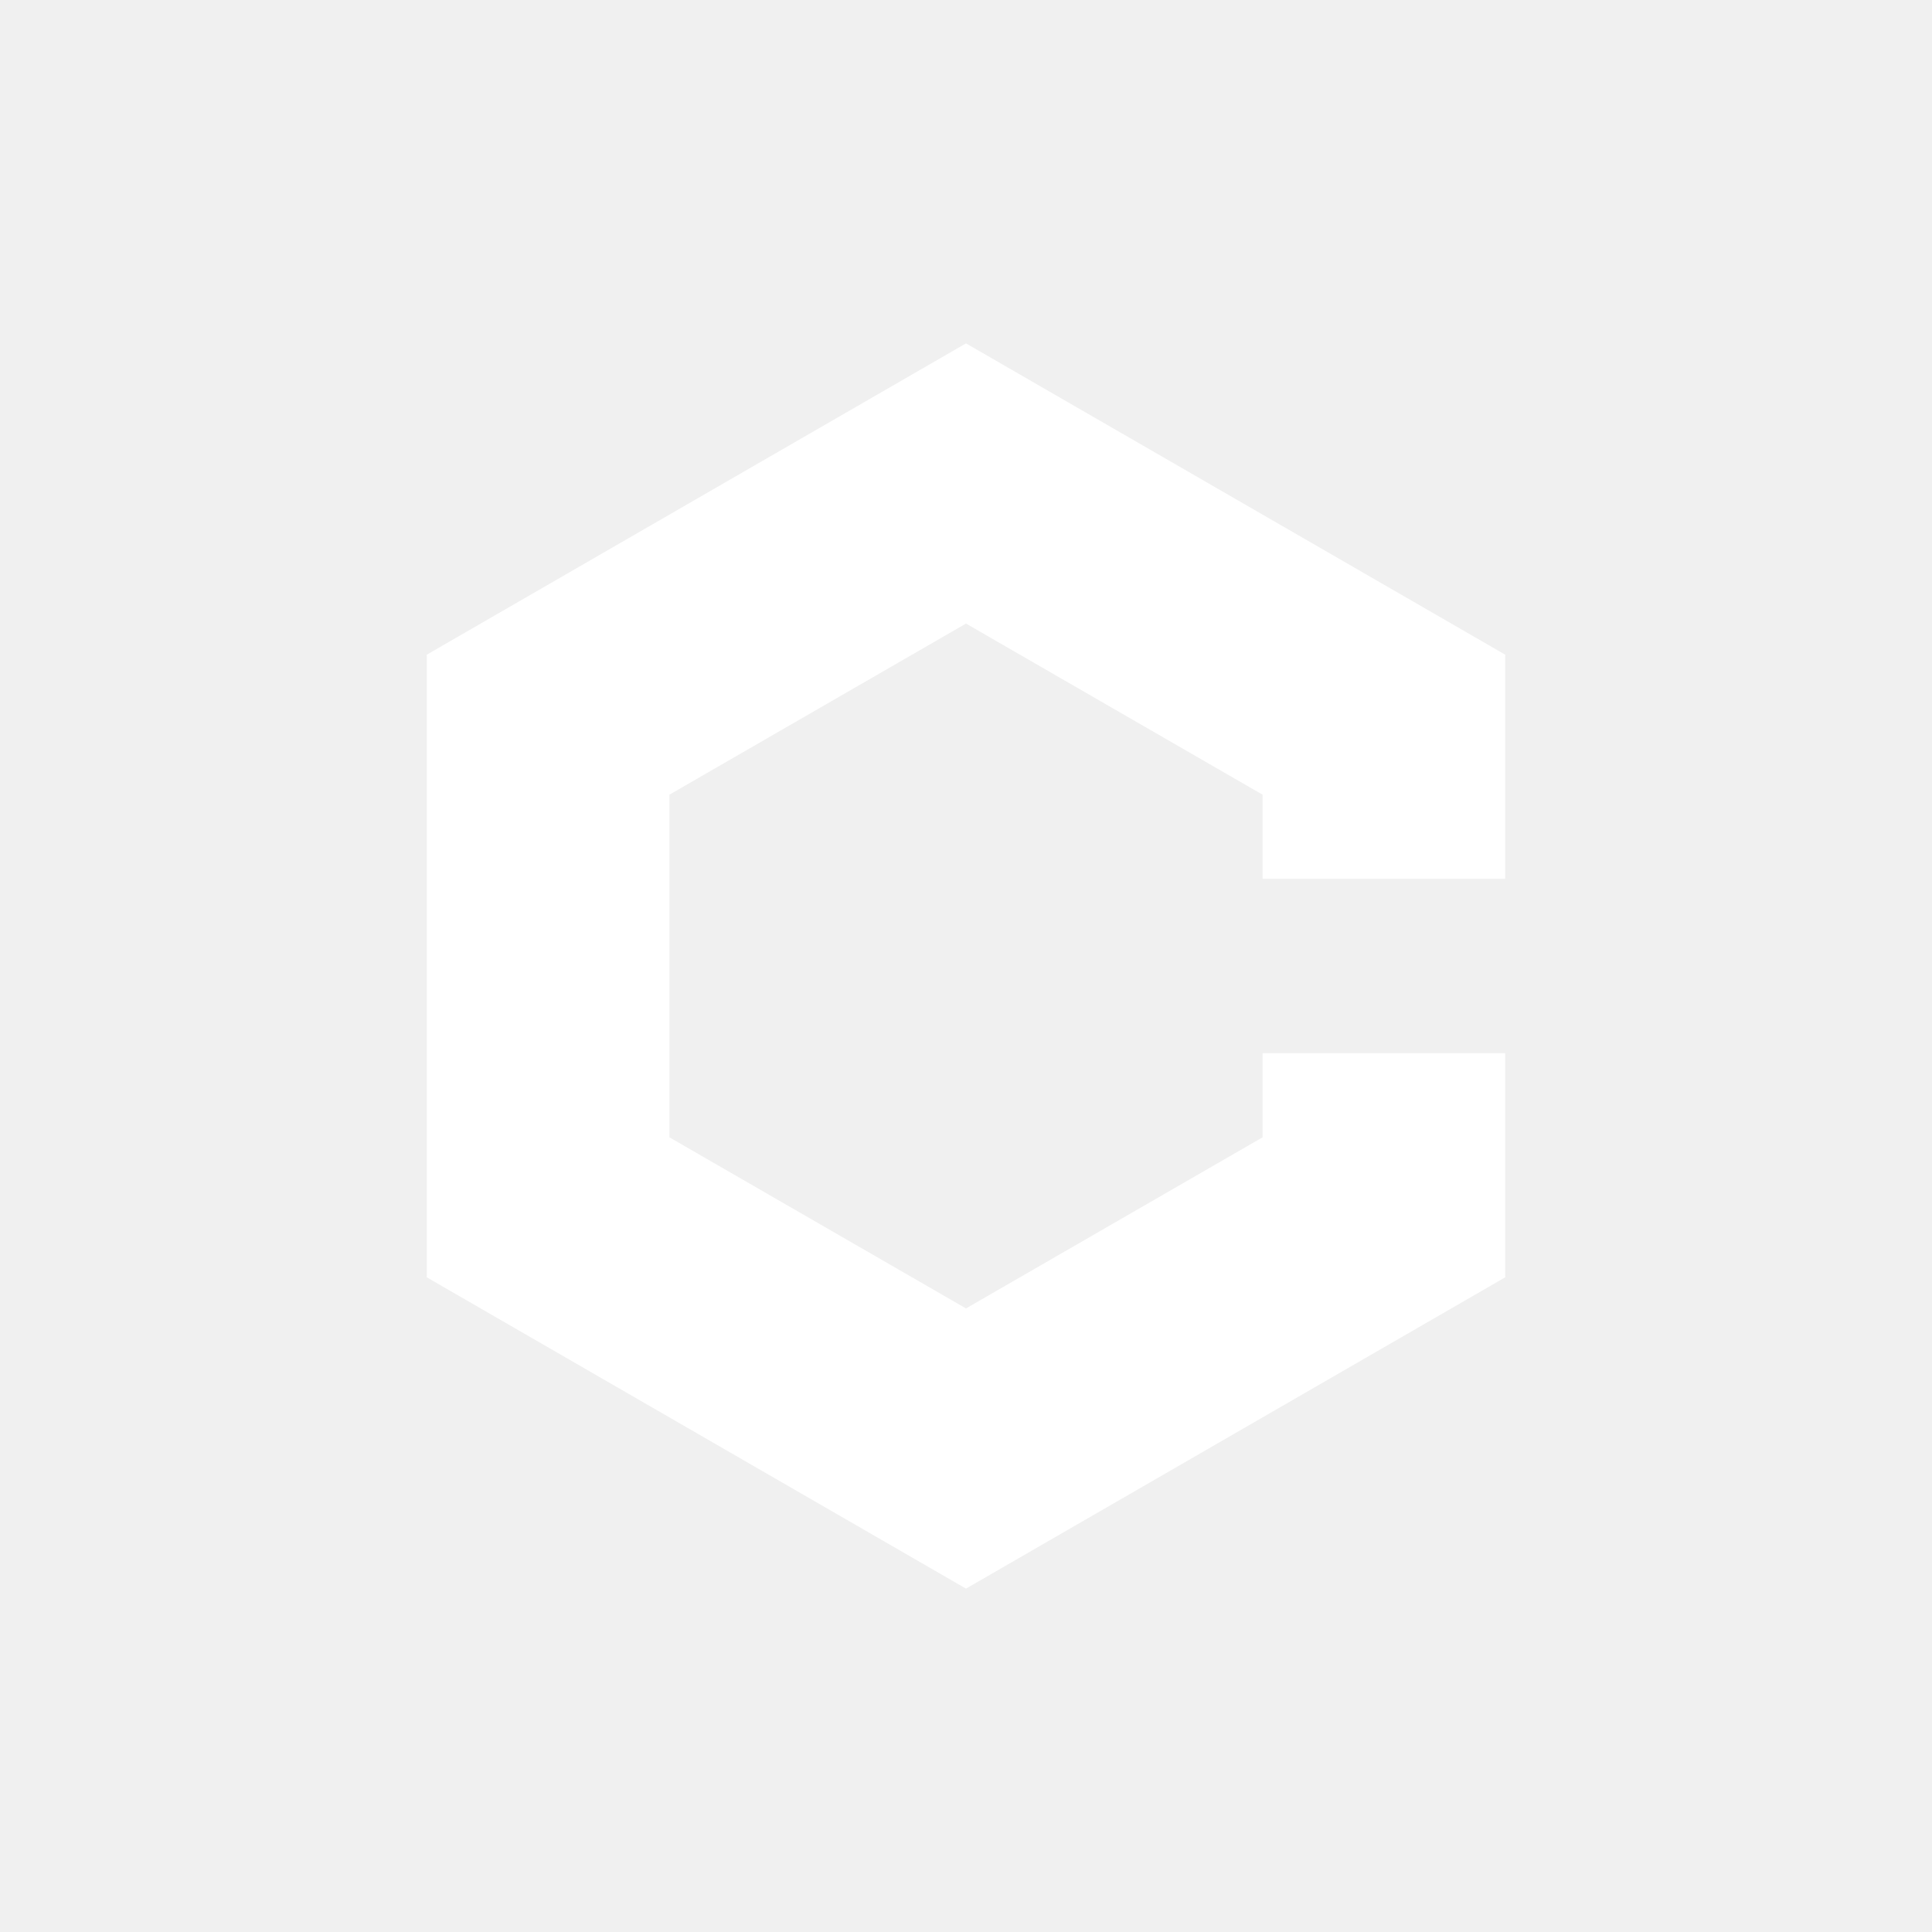
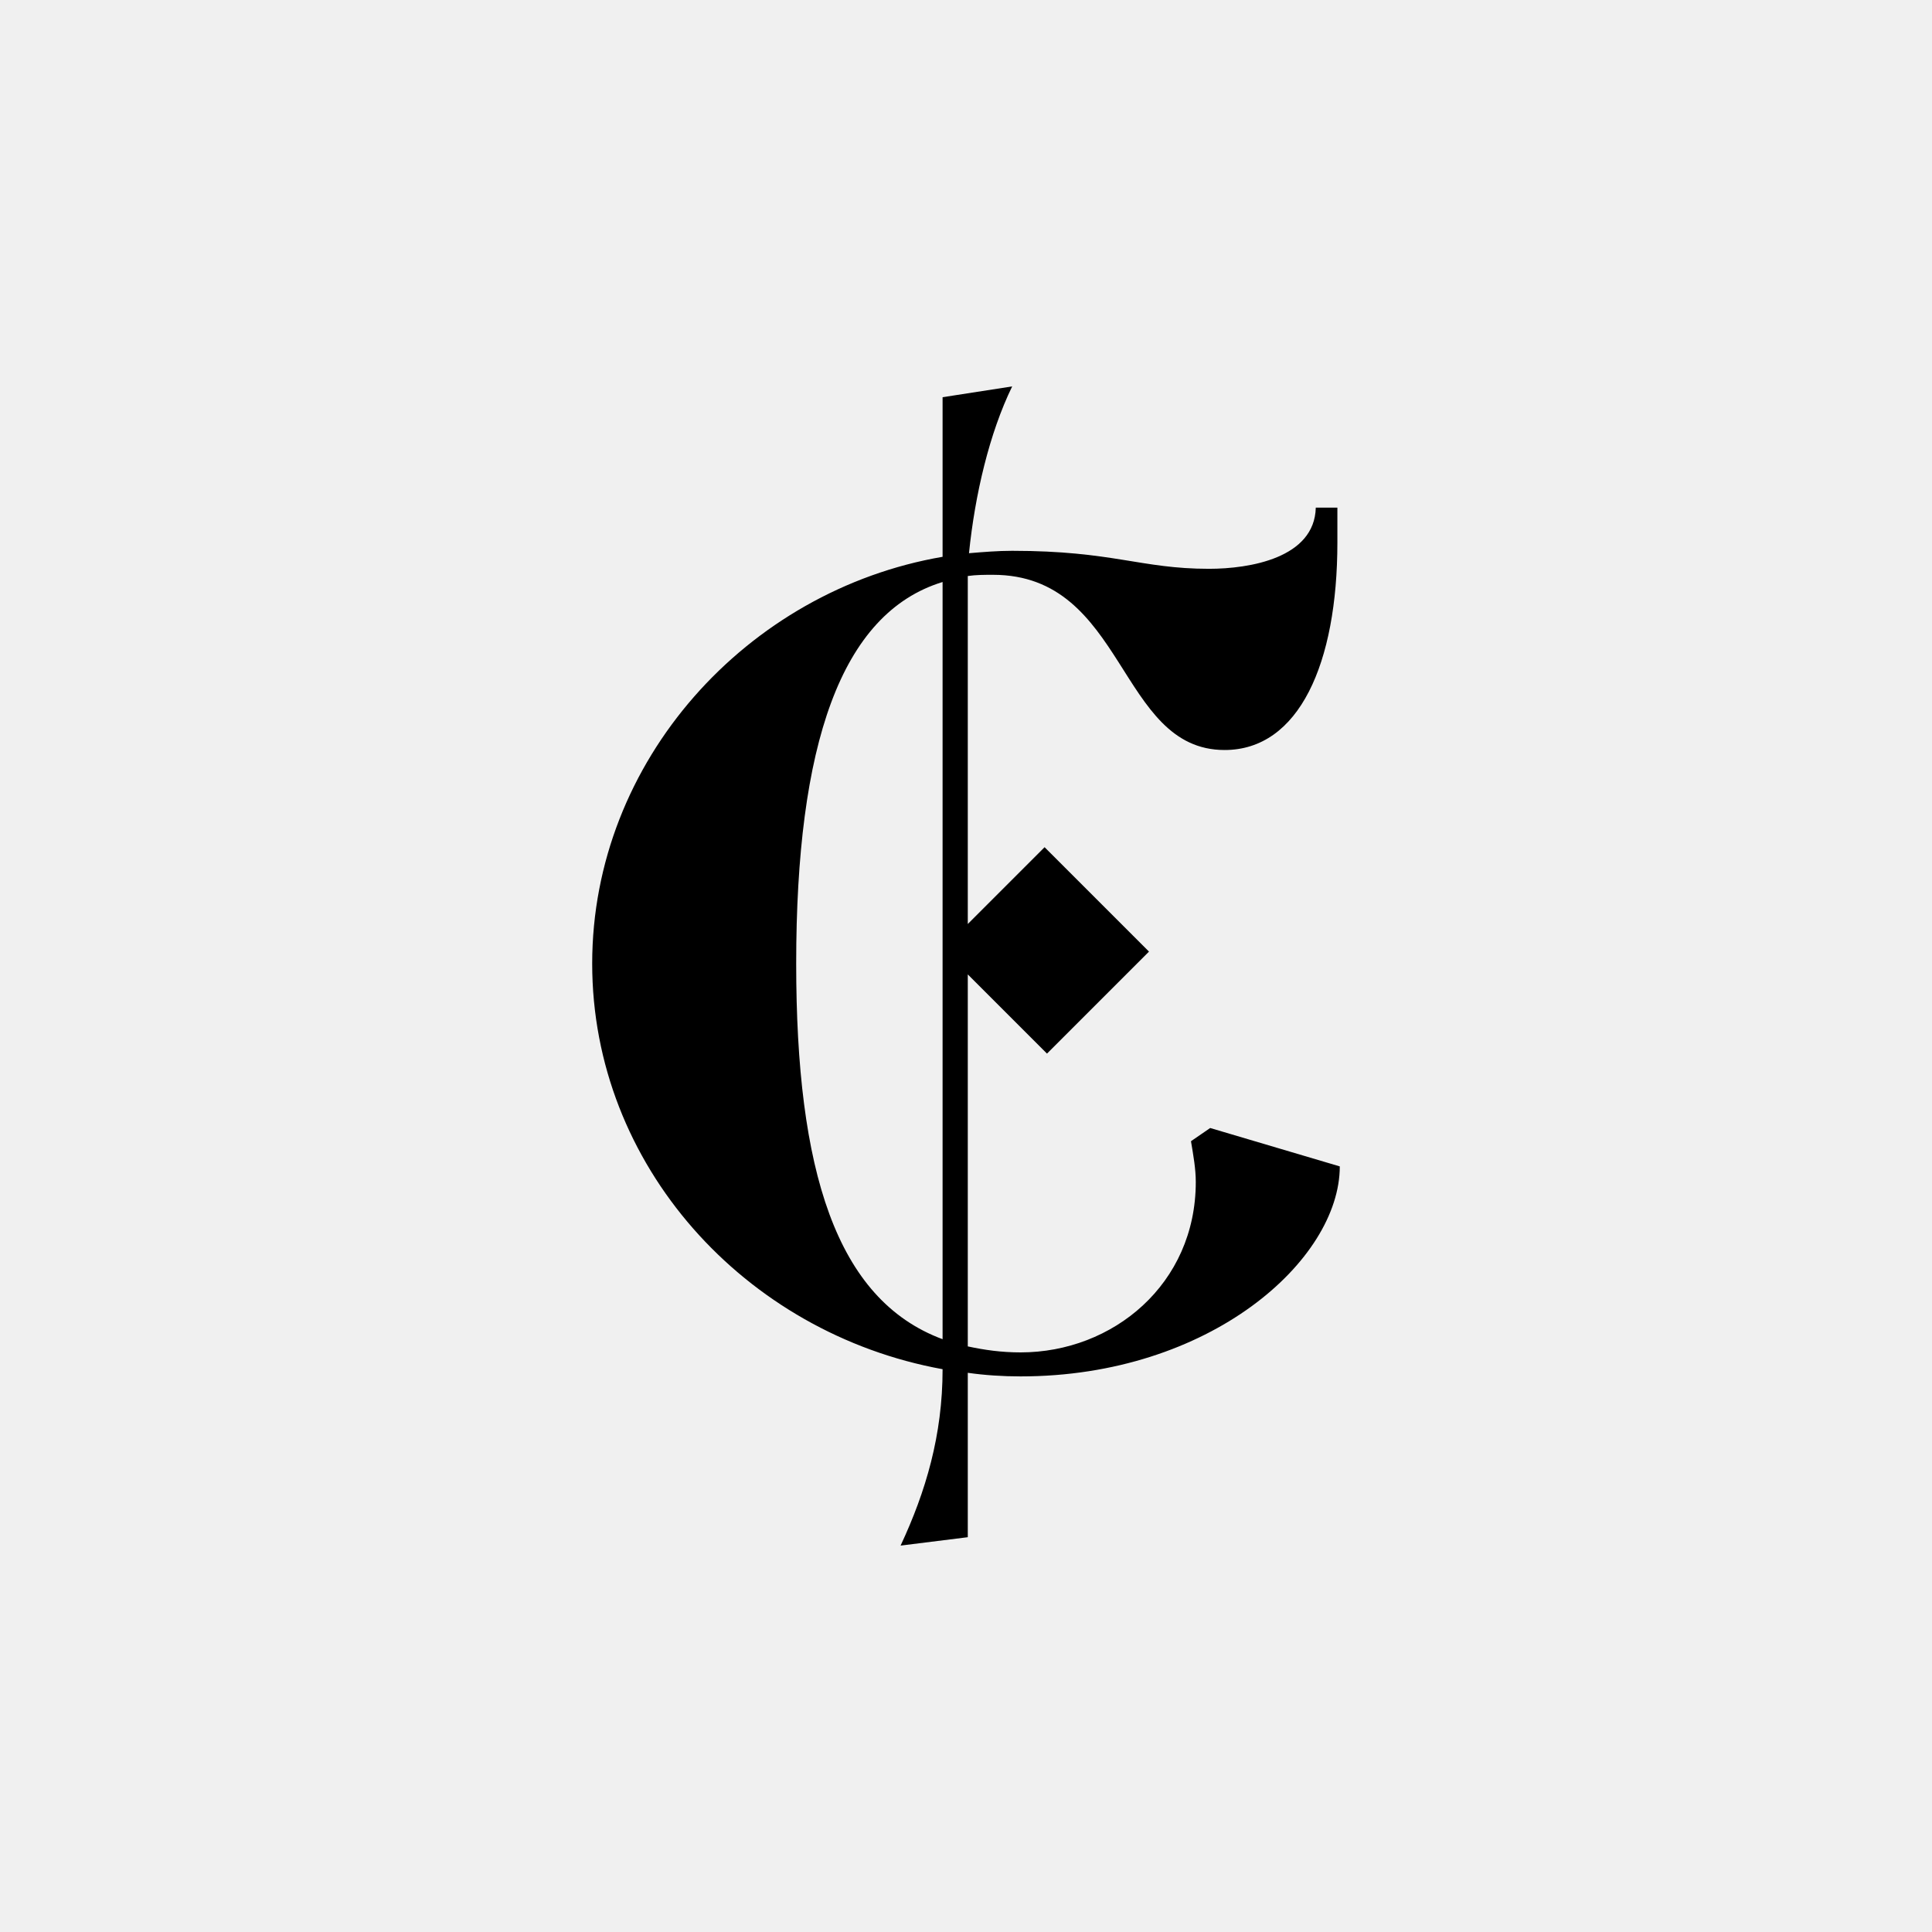
- <svg xmlns="http://www.w3.org/2000/svg" width="1024" height="1024" viewBox="0 0 1024 1024">
-   <path d="M512.0 182.0 L797.8 347.0 L797.8 465.8 L669.2 465.8 L669.2 421.2 L512.0 330.5 L354.8 421.2 L354.8 602.8 L512.0 693.5 L669.2 602.8 L669.2 558.2 L797.8 558.2 L797.8 677.0 L512.0 842.0 L226.2 677.0 L226.2 347.0 Z" fill="#ffffff" />
+ <svg xmlns="http://www.w3.org/2000/svg" viewBox="0 0 1024 1024" width="1024" height="1024">
+   <path fill="#000000" transform="translate(280.80 723.16) scale(0.63602 -0.63602)" d="M365 -144V-7C379 -9 394 -10 409 -10C567 -10 675 87 675 165L567 197L551 186C553 174 555 163 555 152C555 67 486 10 409 10C393 10 379 12 365 15V325L431 259L516 344L429 431L365 367V657C372 658 379 658 386 658C497 658 490 512 579 512C641 512 673 584 673 685V714H655C654 672 600 663 566 663C509 663 486 678 402 678C390 678 378 677 366 676C371 725 383 776 402 815L344 806V673C181 645 52 503 52 334C52 166 179 26 344 -4C344 -59 330 -106 309 -151ZM222 334C222 516 259 626 344 652V21C255 54 222 162 222 334Z" />
</svg>
